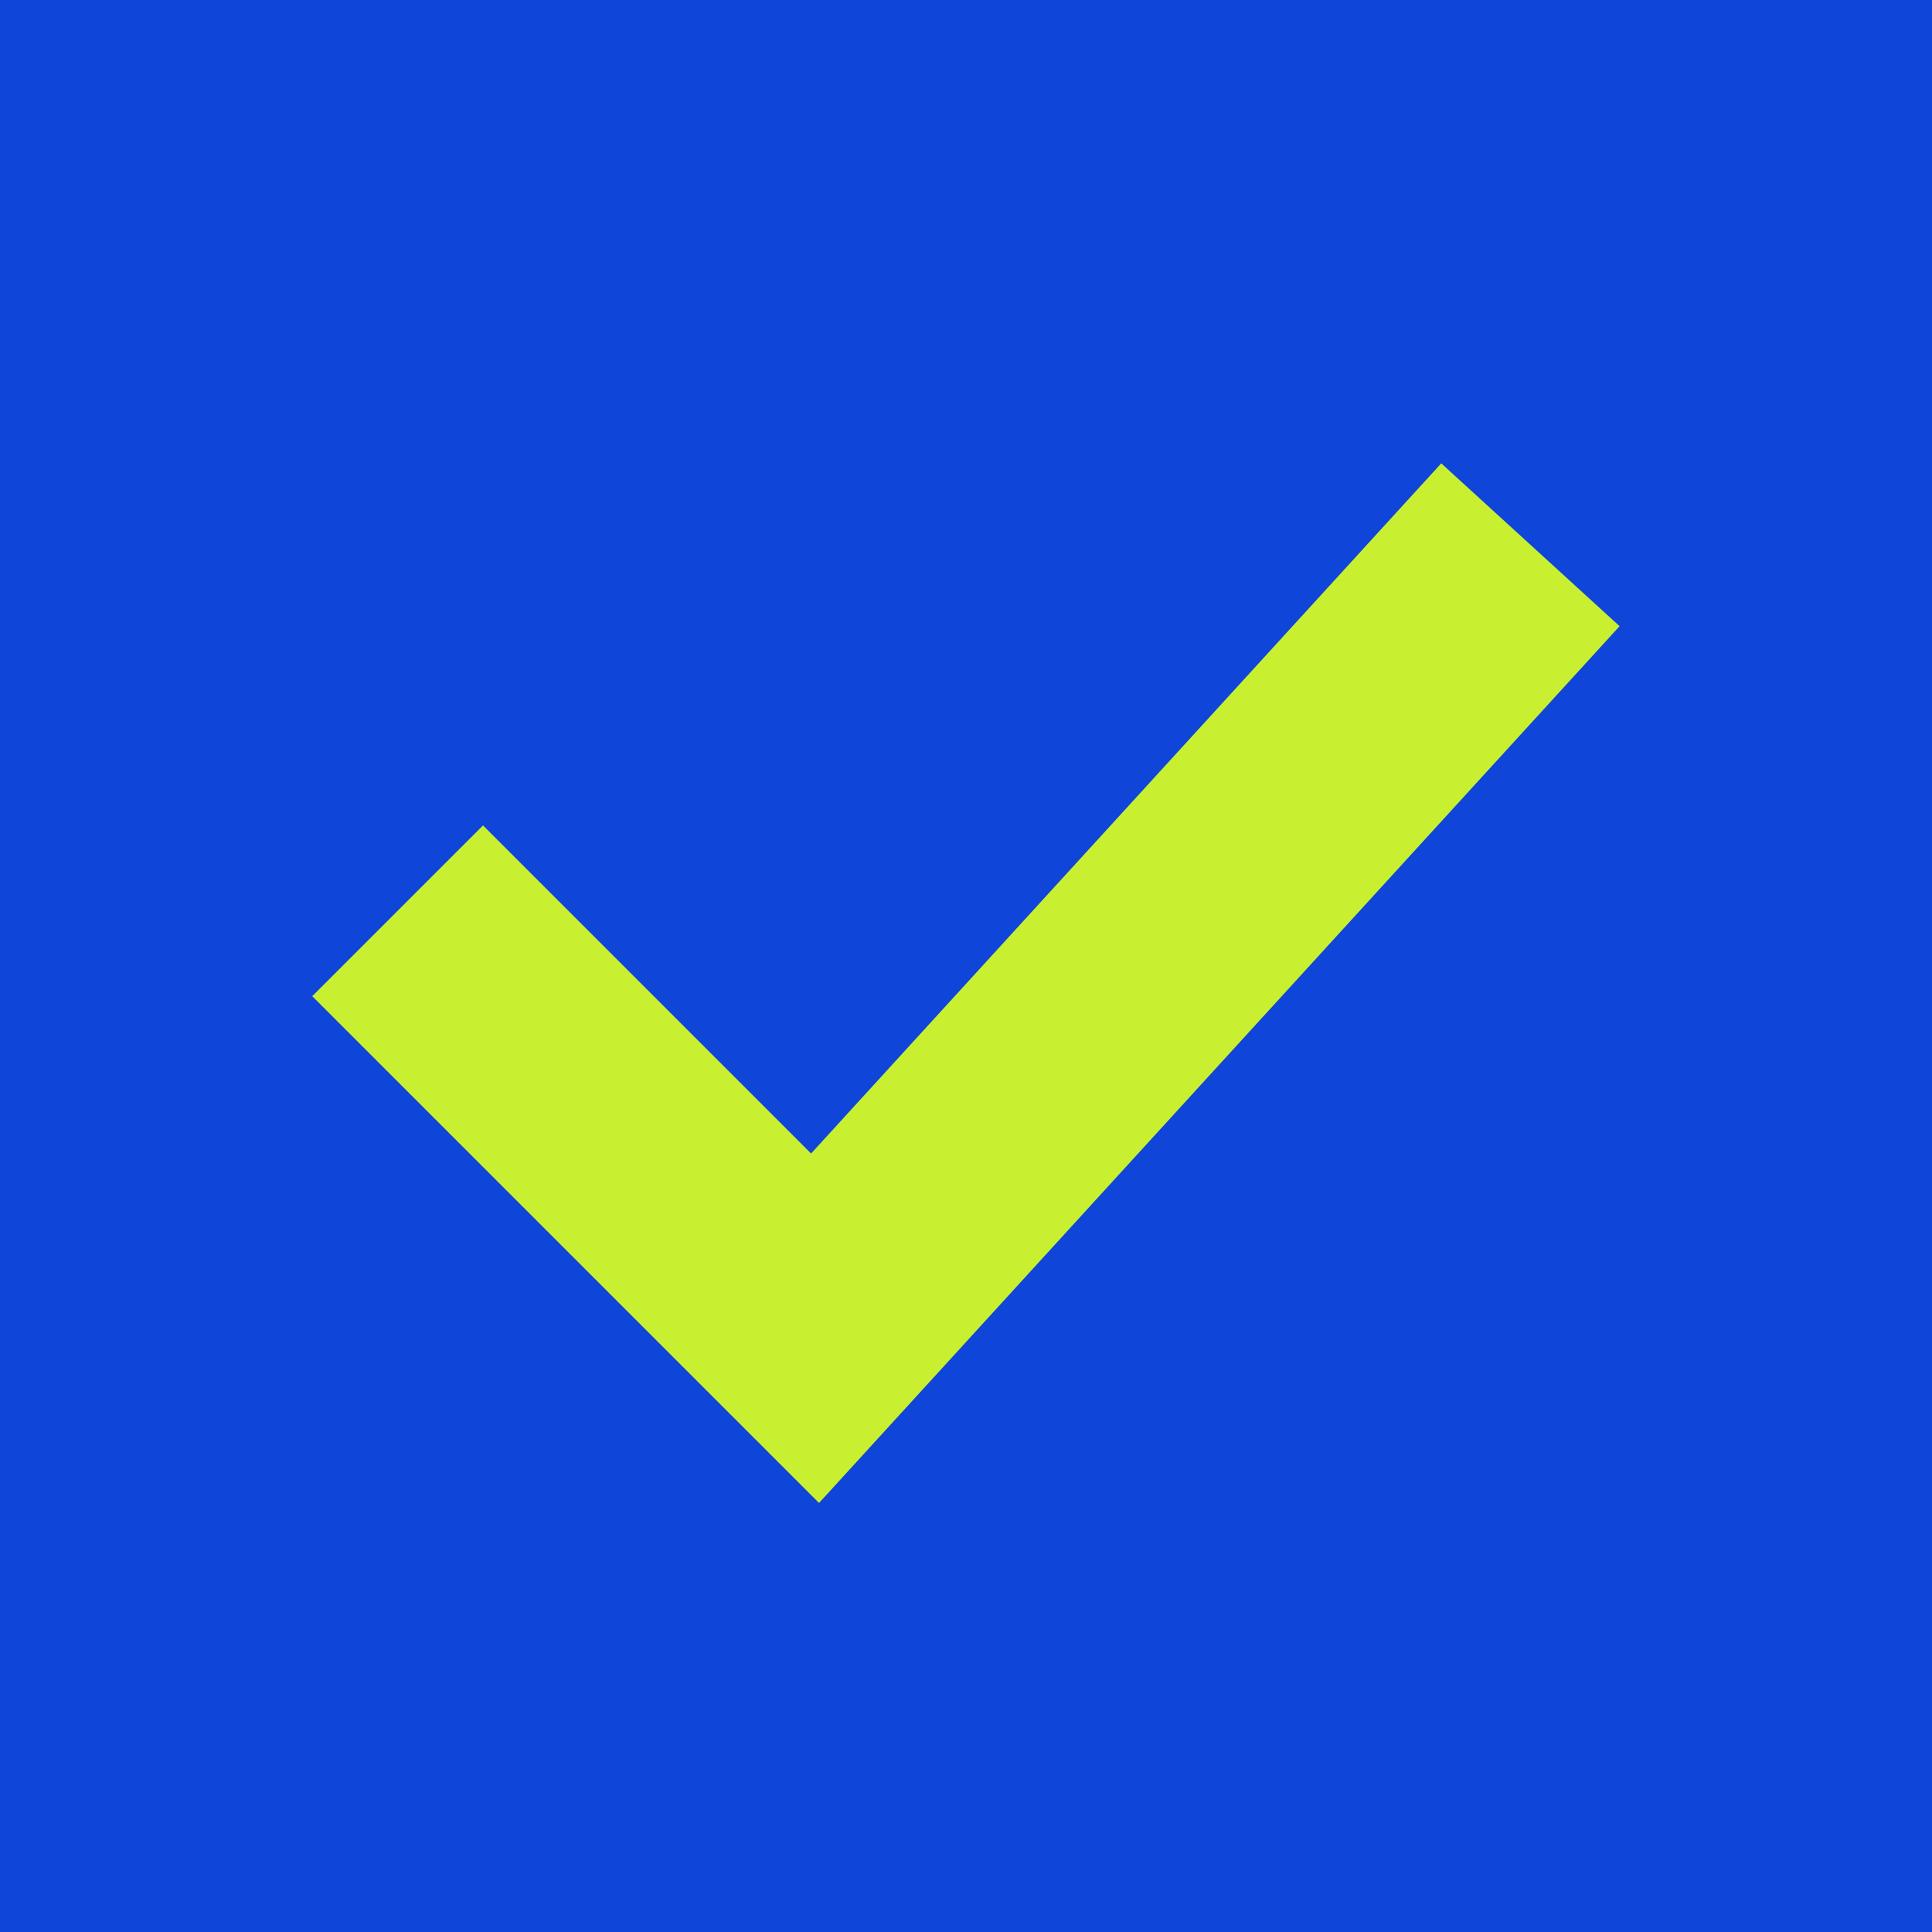
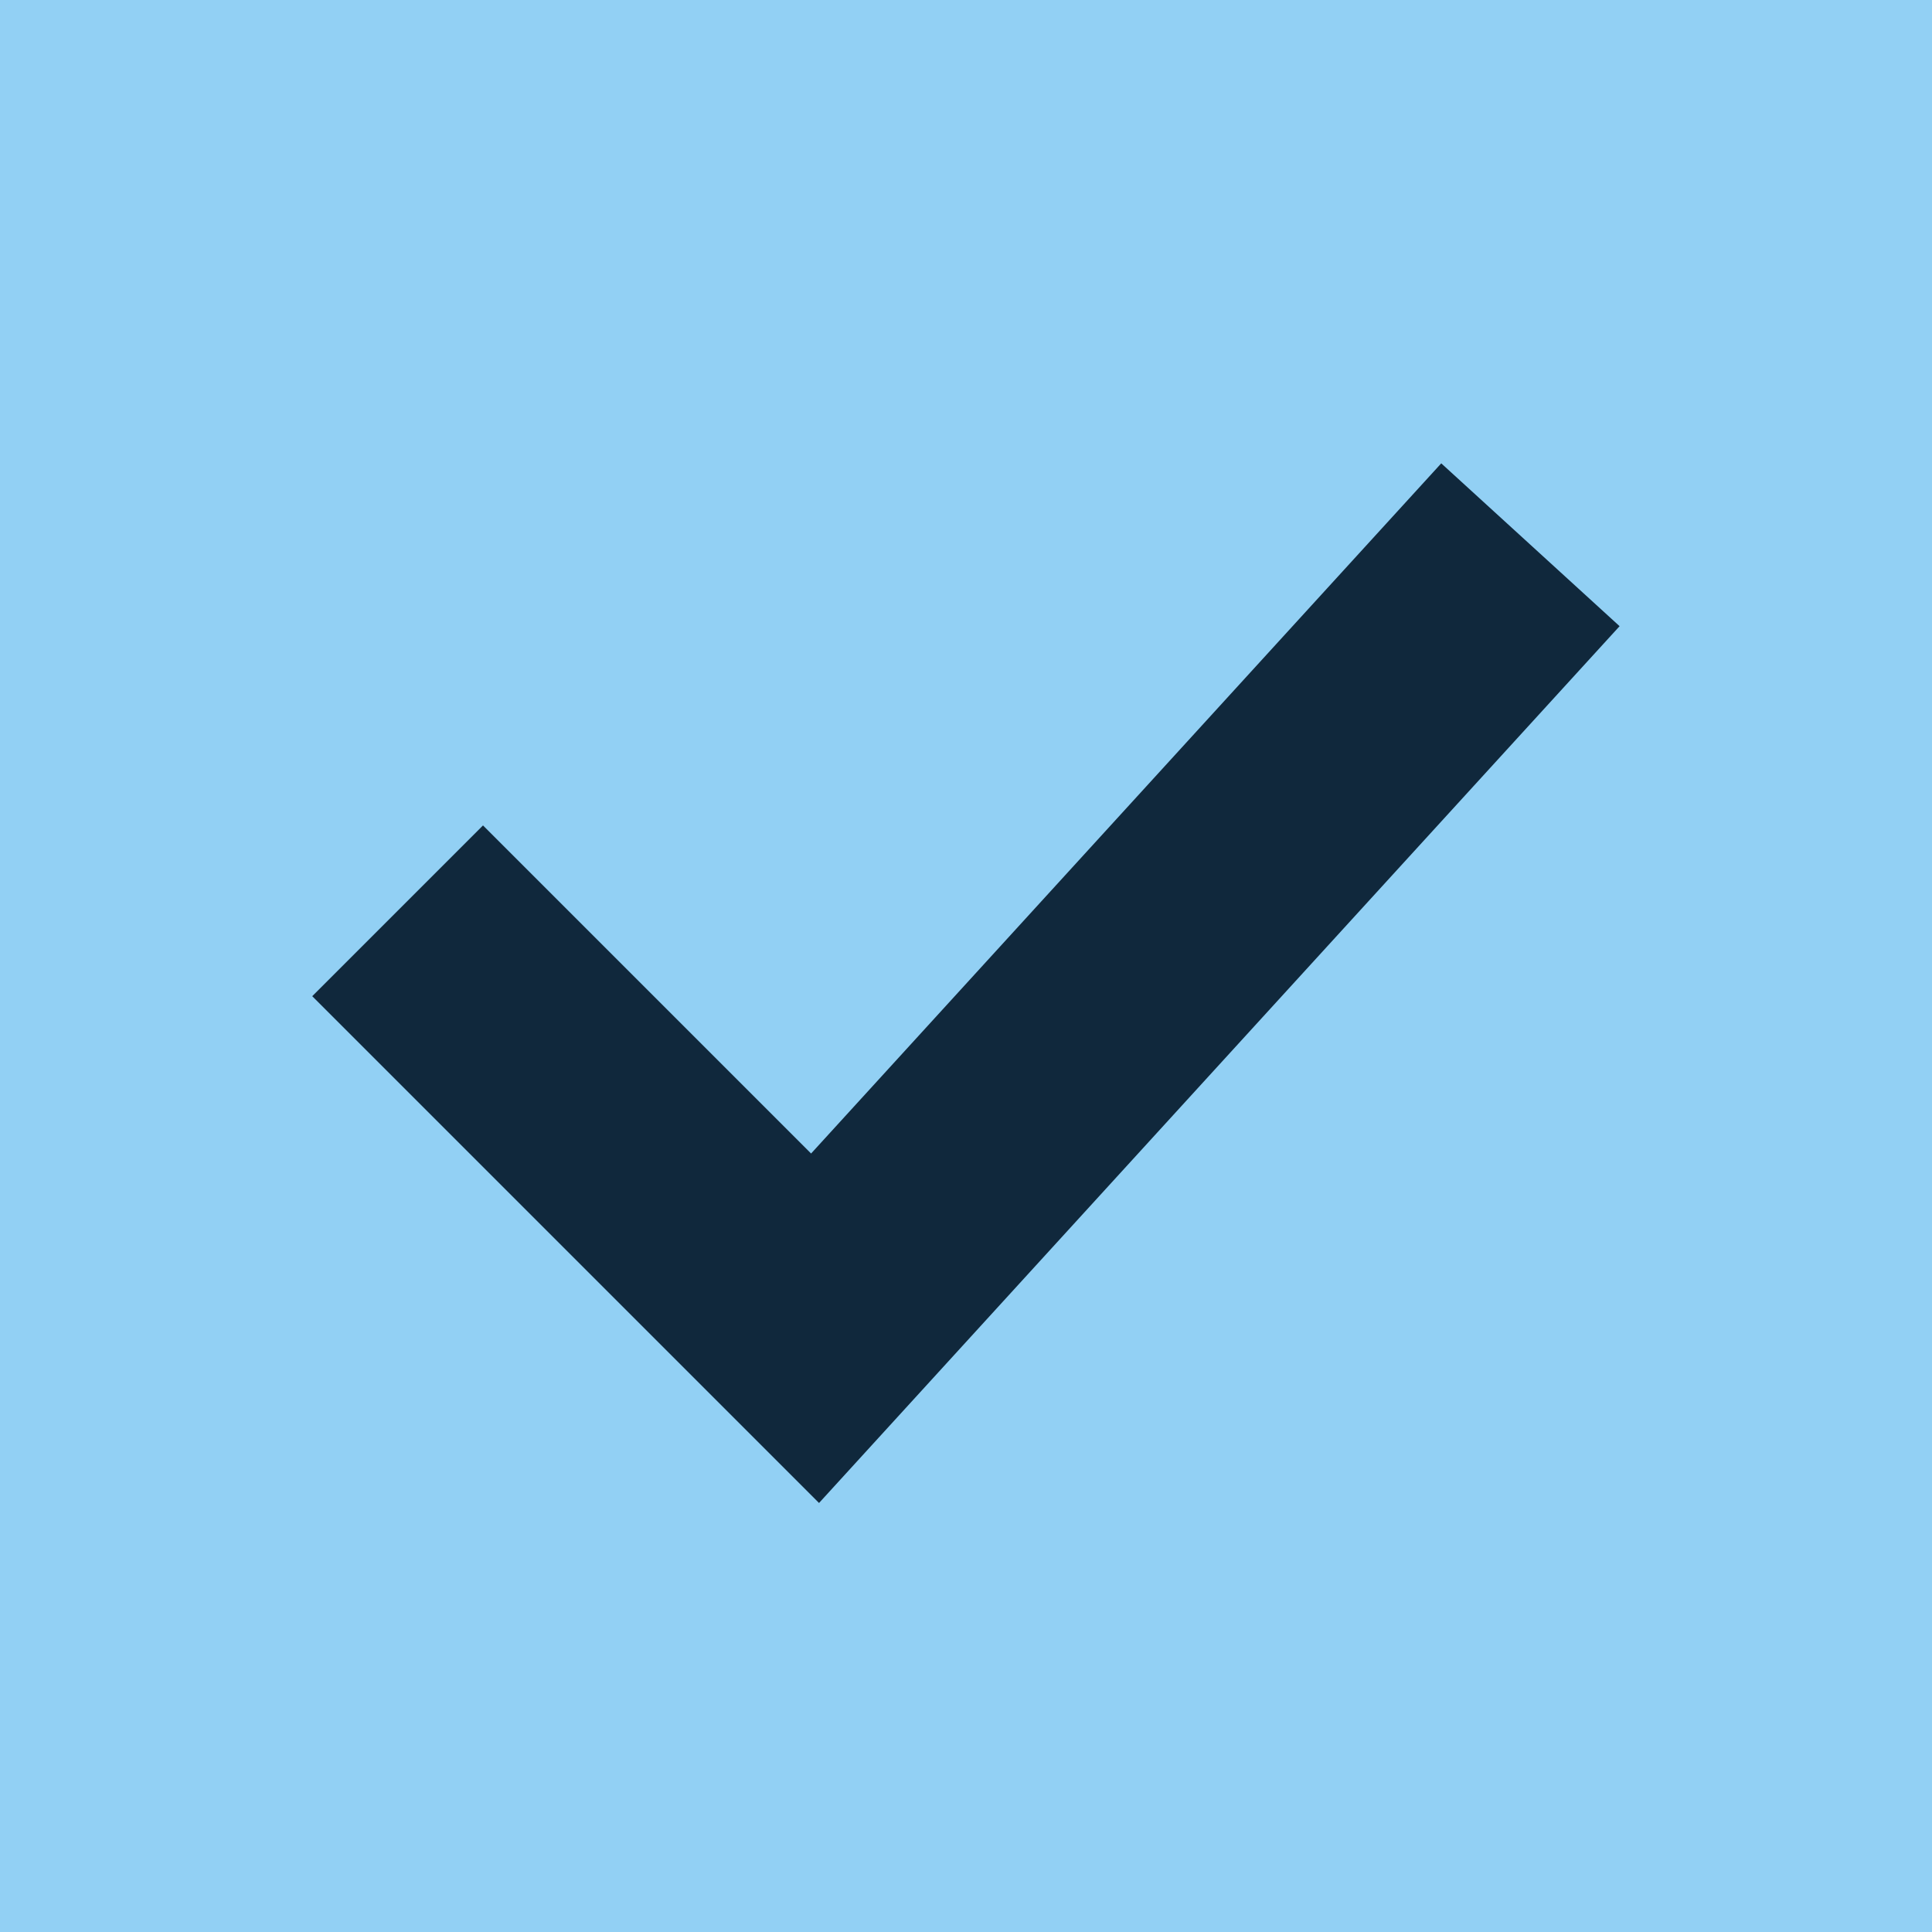
<svg xmlns="http://www.w3.org/2000/svg" viewBox="0 0 32 32" role="img" aria-label="Yasine Khamassi">
-   <rect width="32" height="32" fill="#0f45d8" />
-   <path d="M8 16.5l5.5 5.5L24 10.5" fill="none" stroke="#c8f031" stroke-width="4" stroke-linecap="square" />
+   <rect width="32" height="32" fill="#92d0f4" />
+   <path d="M8 16.5l5.5 5.5L24 10.5" fill="none" stroke="#10283c" stroke-width="4" stroke-linecap="square" />
</svg>
